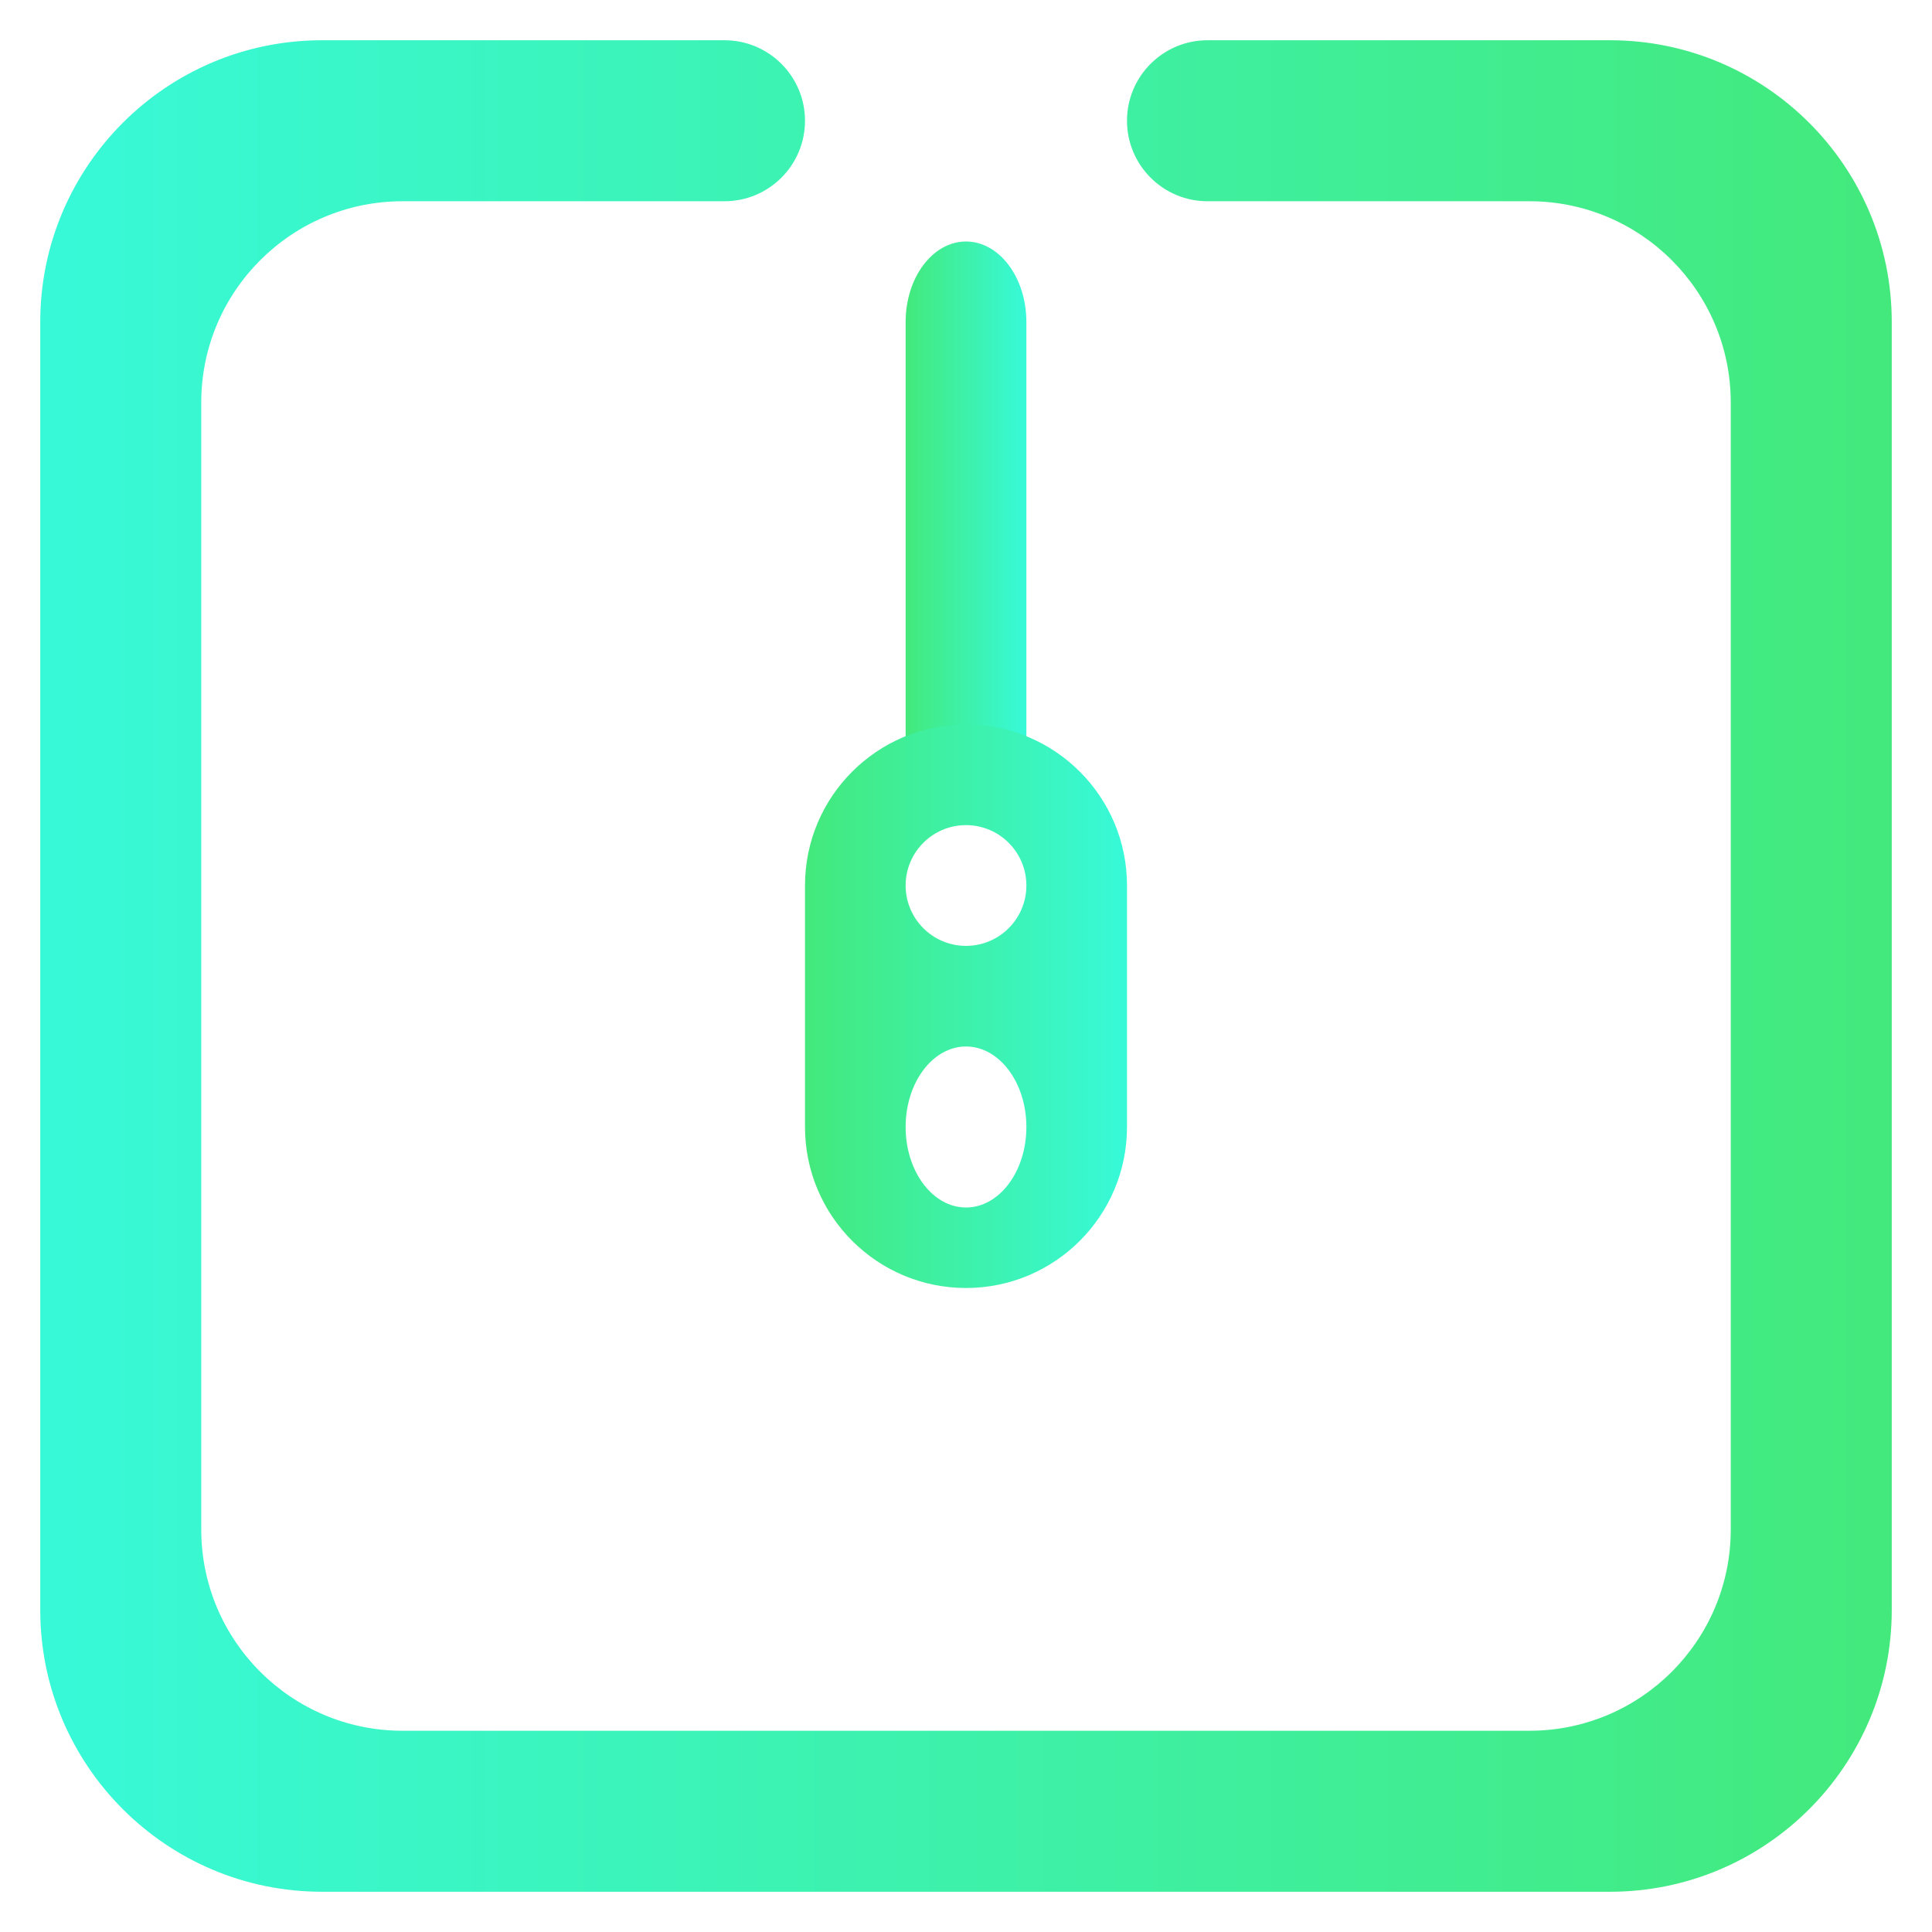
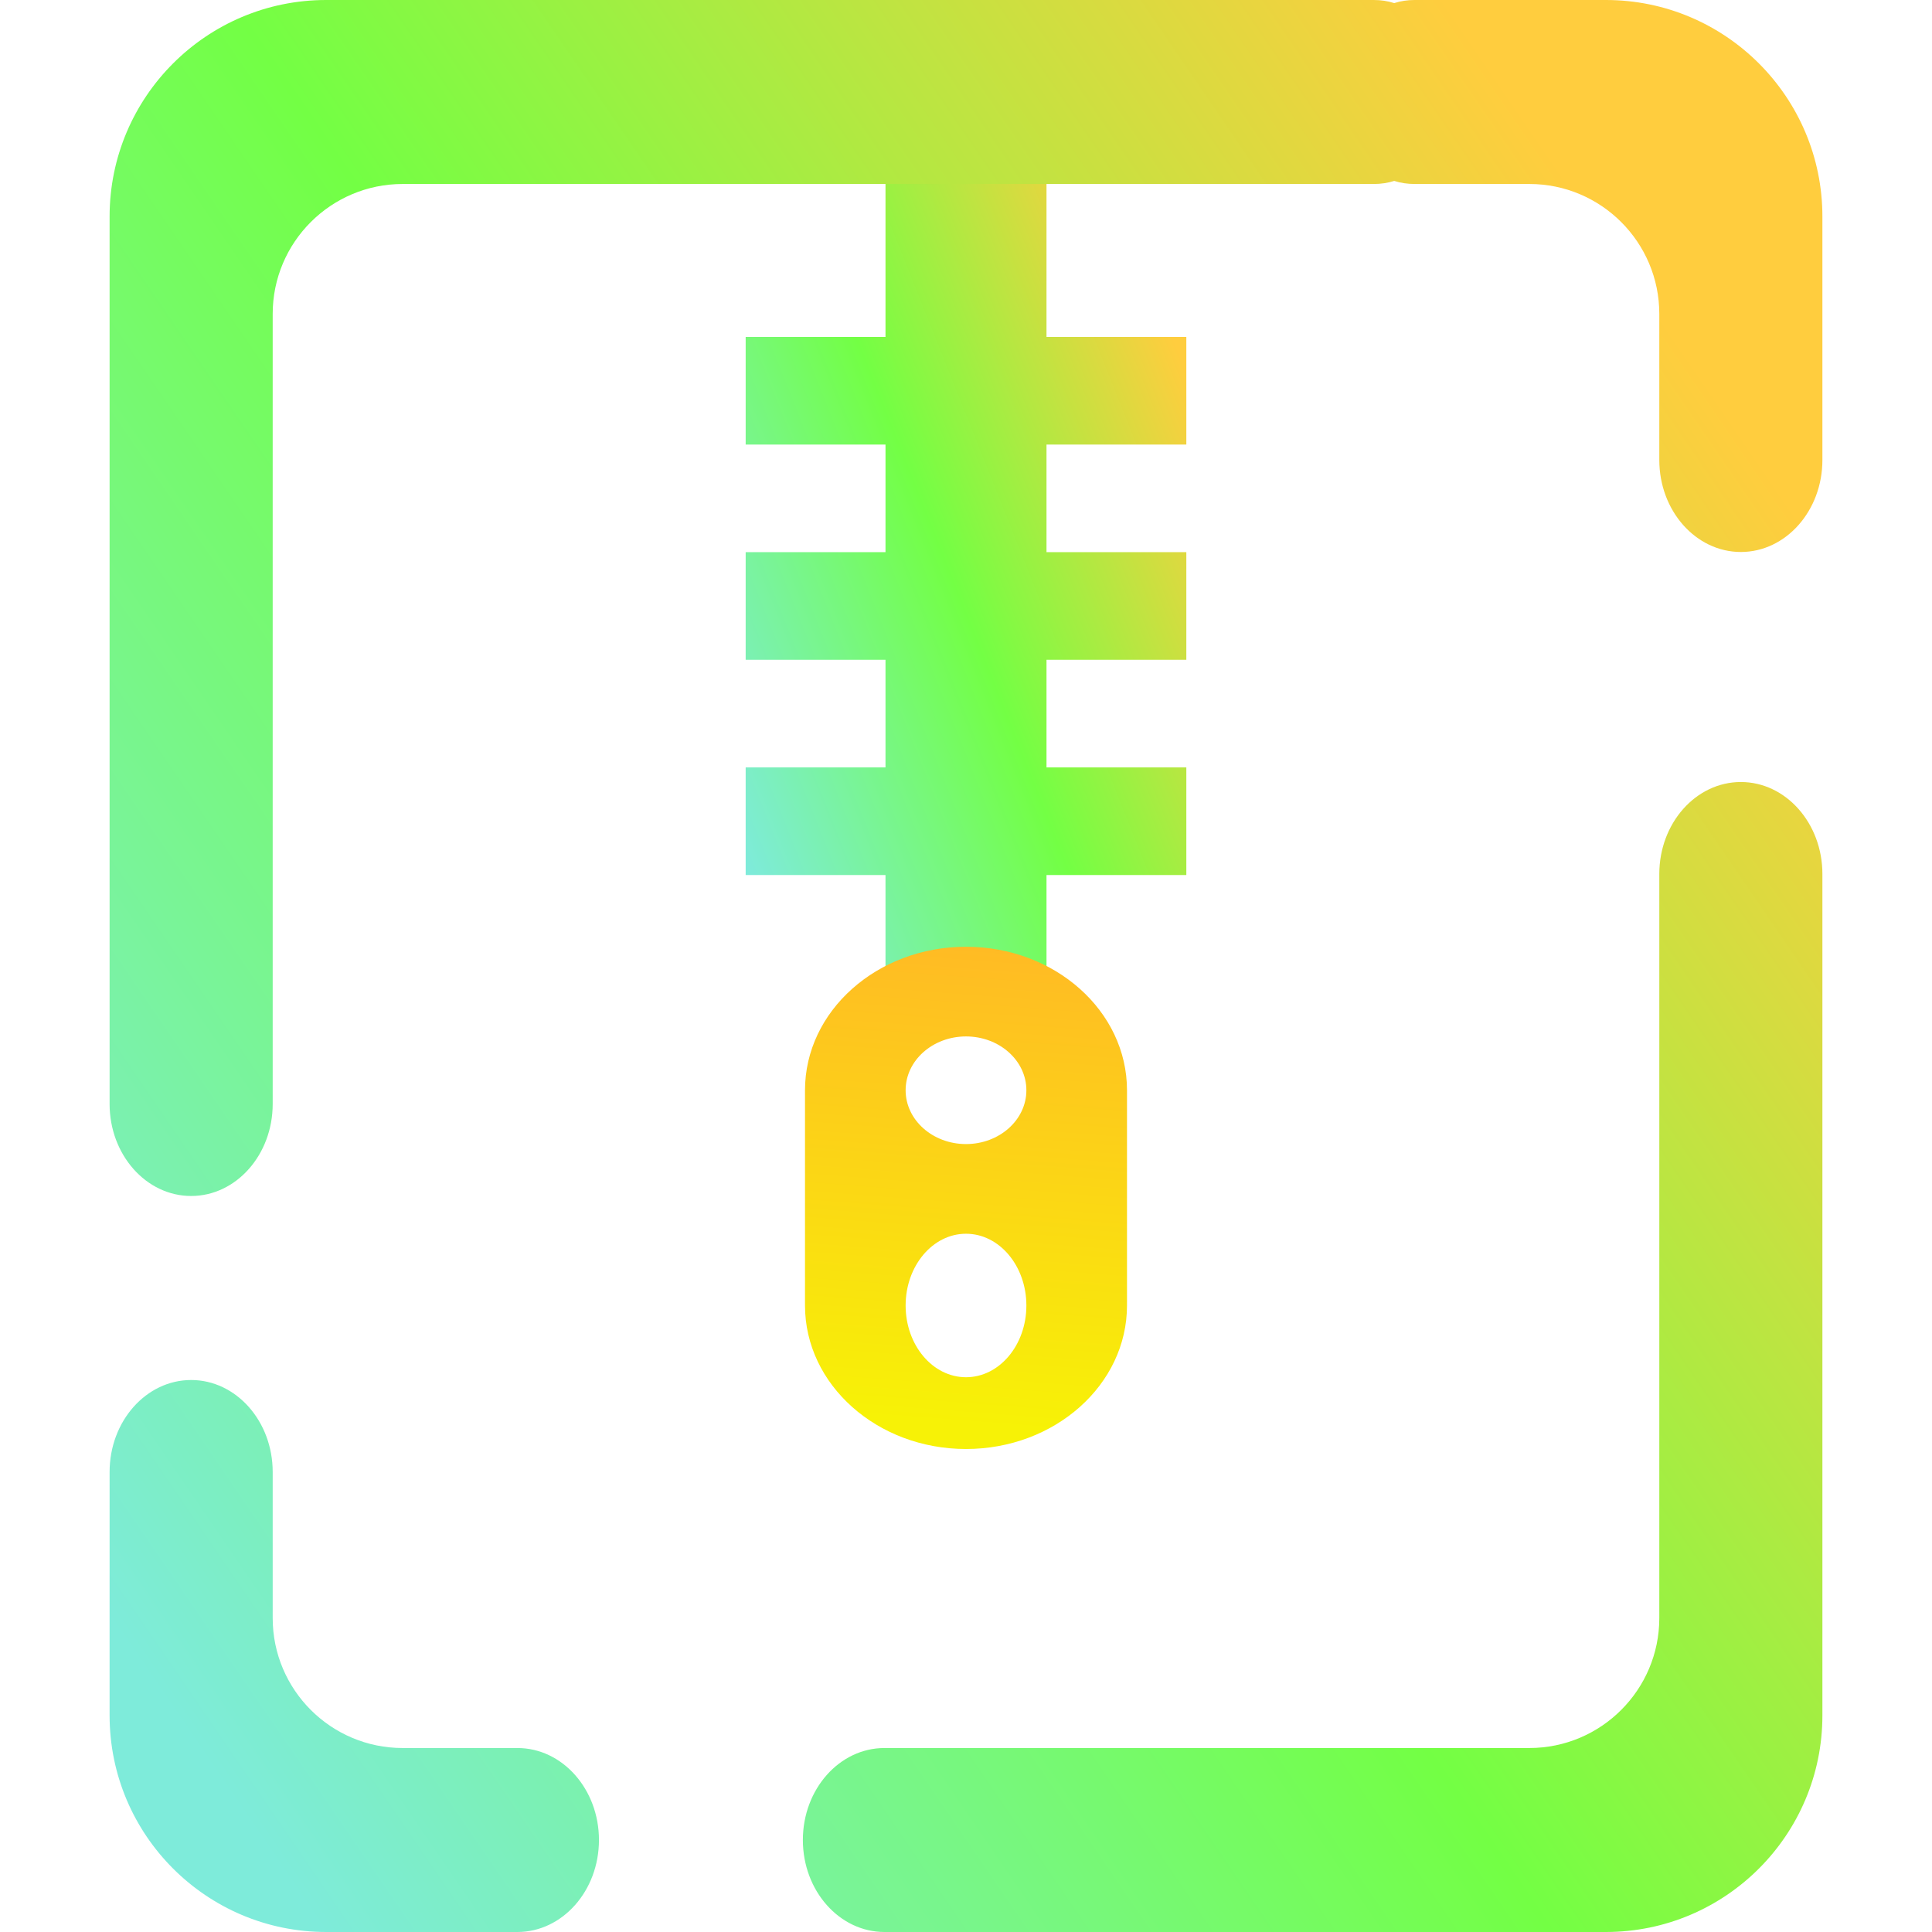
- <svg xmlns="http://www.w3.org/2000/svg" style="isolation:isolate" viewBox="0 0 48 48" width="48" height="48">
-   <linearGradient id="_lgradient_32" x1="0" y1="0.5" x2="1" y2="0.5" gradientTransform="matrix(-46,0,0,-46,47,47)" gradientUnits="userSpaceOnUse">
-     <stop offset="0%" stop-opacity="1" style="stop-color:rgb(67,233,123)" />
-     <stop offset="97.826%" stop-opacity="1" style="stop-color:rgb(56,249,215)" />
+ <svg xmlns="http://www.w3.org/2000/svg" style="isolation:isolate" viewBox="0 0 48 48" width="48pt" height="48pt">
+   <linearGradient id="_lgradient_0" x1="0.051" y1="0.909" x2="0.954" y2="0.196" gradientTransform="matrix(10.947,0,0,21.581,18.526,3.214)" gradientUnits="userSpaceOnUse">
+     <stop offset="0%" stop-opacity="1" style="stop-color:rgb(126,235,218)" />
+     <stop offset="49.569%" stop-opacity="1" style="stop-color:rgb(115,255,68)" />
+     <stop offset="98.696%" stop-opacity="1" style="stop-color:rgb(255,205,62)" />
  </linearGradient>
-   <path d=" M 30 5 L 30 5 C 28.896 5 28 4.104 28 3 L 28 3 C 28 1.896 28.896 1 30 1 L 30 1 L 40 1 C 43.863 1 47 4.137 47 8 L 47 40 C 47 43.863 43.863 47 40 47 L 8 47 C 4.137 47 1 43.863 1 40 L 1 8 C 1 4.137 4.137 1 8 1 L 18 1 L 18 1 C 19.104 1 20 1.896 20 3 L 20 3 C 20 4.104 19.104 5 18 5 L 18 5 L 10 5 C 7.24 5 5 7.24 5 10 L 5 38 C 5 40.76 7.24 43 10 43 L 38 43 C 40.76 43 43 40.76 43 38 L 43 10 C 43 7.24 40.76 5 38 5 L 30 5 Z " fill="url(#_lgradient_32)" />
-   <defs>
-     <linearGradient id="_lgradient_33" x1="0" y1="0.5" x2="1" y2="0.5">
-       <stop offset="0%" style="stop-color:#43E97B" />
-       <stop offset="97.826%" style="stop-color:#38F9D7" />
-     </linearGradient>
-   </defs>
-   <path d="M 24 6 L 24 6 C 24.828 6 25.5 6.896 25.5 8 L 25.5 20 L 22.5 20 L 22.5 8 C 22.5 6.896 23.172 6 24 6 Z" style="stroke:none;fill:url(#_lgradient_33);stroke-miterlimit:10;" />
-   <clipPath id="_clipPath_fogIZqJTQx9B4msy0nvwBFTdjbriuCmw">
-     <path d="M 24 6 L 24 6 C 24.828 6 25.5 6.896 25.5 8 L 25.5 20 L 22.5 20 L 22.5 8 C 22.5 6.896 23.172 6 24 6 Z" style="stroke:none;fill:url(#_lgradient_33);stroke-miterlimit:10;" />
-   </clipPath>
-   <g clip-path="url(#_clipPath_fogIZqJTQx9B4msy0nvwBFTdjbriuCmw)" />
-   <linearGradient id="_lgradient_34" x1="0" y1="0.5" x2="1" y2="0.5" gradientTransform="matrix(8,0,0,14,20,18)" gradientUnits="userSpaceOnUse">
-     <stop offset="0%" stop-opacity="1" style="stop-color:rgb(67,233,123)" />
-     <stop offset="97.826%" stop-opacity="1" style="stop-color:rgb(56,249,215)" />
+   <path d=" M 22 19.066 L 18.526 19.066 L 18.526 19.066 L 18.526 19.066 L 18.526 21.74 L 22 21.74 L 22 24.796 L 26 24.796 L 26 21.74 L 29.474 21.74 L 29.474 19.066 L 26 19.066 L 26 16.392 L 29.474 16.392 L 29.474 13.718 L 26 13.718 L 26 11.045 L 29.474 11.045 L 29.474 8.371 L 26 8.371 L 26 3.214 L 22 3.214 L 22 8.371 L 18.526 8.371 L 18.526 8.371 L 18.526 11.045 L 22 11.045 L 22 13.718 L 18.526 13.718 L 18.526 13.718 L 18.526 13.718 L 18.526 16.392 L 22 16.392 L 22 19.066 Z " fill-rule="evenodd" fill="url(#_lgradient_0)" />
+   <linearGradient id="_lgradient_1" x1="0.051" y1="0.909" x2="0.954" y2="0.196" gradientTransform="matrix(42.555,0,0,48,2.723,0)" gradientUnits="userSpaceOnUse">
+     <stop offset="0%" stop-opacity="1" style="stop-color:rgb(126,235,218)" />
+     <stop offset="49.569%" stop-opacity="1" style="stop-color:rgb(115,255,68)" />
+     <stop offset="98.696%" stop-opacity="1" style="stop-color:rgb(255,205,62)" />
  </linearGradient>
-   <path d=" M 22.5 22 C 22.5 21.172 23.172 20.5 24 20.5 C 24.828 20.5 25.5 21.172 25.5 22 C 25.5 22.828 24.828 23.5 24 23.5 C 23.172 23.5 22.5 22.828 22.5 22 L 22.5 22 Z  M 24 18 L 24 18 C 26.208 18 28 19.792 28 22 L 28 28 C 28 30.208 26.208 32 24 32 L 24 32 C 21.792 32 20 30.208 20 28 L 20 22 C 20 19.792 21.792 18 24 18 L 24 18 Z  M 22.5 28 C 22.5 26.896 23.172 26 24 26 C 24.828 26 25.5 26.896 25.5 28 C 25.5 29.104 24.828 30 24 30 C 23.172 30 22.5 29.104 22.5 28 Z " fill-rule="evenodd" fill="url(#_lgradient_34)" />
+   <path d=" M 34.639 0.077 C 34.479 0.025 34.308 0 34.132 0 L 34.132 0 L 8.103 0 C 5.133 0 2.723 2.411 2.723 5.38 L 2.723 27.429 L 2.723 27.429 C 2.723 28.69 3.631 29.714 4.749 29.714 L 4.749 29.714 C 5.867 29.714 6.775 28.69 6.775 27.429 L 6.775 27.429 L 6.775 27.429 L 6.775 27.429 L 6.775 7.8 C 6.775 6.018 8.222 4.571 10.004 4.571 L 34.132 4.571 L 34.132 4.571 C 34.308 4.571 34.479 4.546 34.639 4.495 C 34.799 4.546 34.969 4.571 35.145 4.571 L 35.145 4.571 L 37.996 4.571 C 39.778 4.571 41.225 6.018 41.225 7.8 L 41.225 11.429 L 41.225 11.429 C 41.225 12.69 42.133 13.714 43.251 13.714 L 43.251 13.714 C 44.369 13.714 45.277 12.69 45.277 11.429 L 45.277 11.429 L 45.277 5.38 C 45.277 2.411 42.867 0 39.897 0 L 35.145 0 L 35.145 0 C 34.969 0 34.799 0.025 34.639 0.077 Z  M 12.855 43.429 L 12.855 43.429 C 13.973 43.429 14.881 44.453 14.881 45.714 L 14.881 45.714 C 14.881 46.976 13.973 48 12.855 48 L 12.855 48 L 8.103 48 C 5.133 48 2.723 45.589 2.723 42.62 L 2.723 36.571 L 2.723 36.571 C 2.723 35.31 3.631 34.286 4.749 34.286 L 4.749 34.286 C 5.867 34.286 6.775 35.31 6.775 36.571 L 6.775 36.571 L 6.775 40.2 C 6.775 41.982 8.222 43.429 10.004 43.429 L 12.855 43.429 L 12.855 43.429 L 12.855 43.429 Z  M 41.225 21.714 L 41.225 21.714 C 41.225 20.453 42.133 19.429 43.251 19.429 L 43.251 19.429 C 44.369 19.429 45.277 20.453 45.277 21.714 L 45.277 21.714 L 45.277 42.62 C 45.277 45.589 42.867 48 39.897 48 L 21.974 48 L 21.974 48 C 20.855 48 19.947 46.976 19.947 45.714 L 19.947 45.714 C 19.947 44.453 20.855 43.429 21.974 43.429 L 21.974 43.429 L 37.996 43.429 C 39.778 43.429 41.225 41.982 41.225 40.2 L 41.225 21.714 L 41.225 21.714 Z " fill-rule="evenodd" fill="url(#_lgradient_1)" />
+   <linearGradient id="_lgradient_2" x1="0.453" y1="0.95" x2="0.501" y2="-0.017" gradientTransform="matrix(8,0,0,12.478,20,23.522)" gradientUnits="userSpaceOnUse">
+     <stop offset="0%" stop-opacity="1" style="stop-color:rgb(247,242,6)" />
+     <stop offset="98.333%" stop-opacity="1" style="stop-color:rgb(255,187,36)" />
+   </linearGradient>
+   <path d=" M 22.5 27.087 C 22.5 26.349 23.172 25.75 24 25.75 C 24.828 25.75 25.5 26.349 25.5 27.087 C 25.5 27.825 24.828 28.424 24 28.424 C 23.172 28.424 22.5 27.825 22.5 27.087 L 22.5 27.087 Z  M 24 23.522 L 24 23.522 C 26.208 23.522 28 25.119 28 27.087 L 28 32.435 C 28 34.403 26.208 36 24 36 L 24 36 C 21.792 36 20 34.403 20 32.435 L 20 27.087 C 20 25.119 21.792 23.522 24 23.522 L 24 23.522 Z  M 22.5 32.435 C 22.5 31.451 23.172 30.652 24 30.652 C 24.828 30.652 25.5 31.451 25.5 32.435 C 25.5 33.419 24.828 34.217 24 34.217 C 23.172 34.217 22.5 33.419 22.5 32.435 Z " fill-rule="evenodd" fill="url(#_lgradient_2)" />
</svg>
